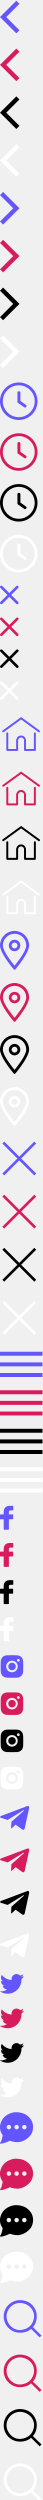
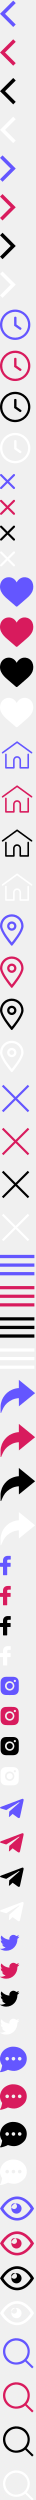
<svg xmlns="http://www.w3.org/2000/svg" xmlns:xlink="http://www.w3.org/1999/xlink">
  <symbol id="icon-arr-left" viewBox="0 0 15 26">
    <path fill-rule="evenodd" clip-rule="evenodd" d="M0 12.847l2.341 2.341.009-.008 9.941 9.941 2.341-2.34-9.941-9.942 9.941-9.941-2.34-2.342-9.942 9.942-.009-.009L0 12.83l.009.009-.009.008z" />
  </symbol>
  <symbol id="icon-arr-right" viewBox="0 0 15 26">
    <path fill-rule="evenodd" clip-rule="evenodd" d="M14.632 12.83l-2.341-2.34-.008.008L2.34.556 0 2.898l9.941 9.94L0 22.78l2.341 2.341 9.941-9.941.009.009 2.341-2.342-.008-.008.008-.009z" />
  </symbol>
  <symbol id="icon-clock" viewBox="0 0 28.406 28.25">
    <path d="M14.2.006A14.125 14.125 0 11-.016 14.131 14.17 14.17 0 0114.2.006zm0 2.106A12.019 12.019 0 112.103 14.131 12.058 12.058 0 0114.2 2.112zm4.142 16.624a.92.92 0 001.282-.221l.212-.3a.92.92 0 00-.221-1.282l-4.265-3.011v-6.37a.92.92 0 00-.92-.92h-.368a.92.92 0 00-.92.92v7.514z" fill-rule="evenodd" />
  </symbol>
  <symbol id="icon-close" viewBox="0 0 14 14">
    <path fill-rule="evenodd" clip-rule="evenodd" d="M.293.293a1 1 0 011.414 0L7 5.586 12.293.293a1 1 0 111.414 1.414L8.414 7l5.293 5.293a1 1 0 01-1.414 1.414L7 8.414l-5.293 5.293a1 1 0 01-1.414-1.414L5.586 7 .293 1.707a1 1 0 010-1.414z" />
  </symbol>
+   <symbol id="icon-fav" viewBox="0 0 30.969 27.406">
+     <path d="M7.565.037a7.86 7.86 0 016.2 2.343 9.765 9.765 0 011.748 2.435c1.428-2.733 4.966-6.071 10.154-4.318a7.919 7.919 0 014.365 3.951 11.19 11.19 0 01.184 8.546c-1.891 4.355-5.952 7.012-9.235 10.016l-3.951 3.4a3.653 3.653 0 01-1.286.965c-.742.177-1.446-.753-1.884-1.1l-5.284-4.55C4.7 18.445-1.932 13.287.536 5.596a8.471 8.471 0 011.332-2.481A8.534 8.534 0 015.819.359z" fill-rule="evenodd" />
+   </symbol>
  <symbol id="icon-home" viewBox="0 0 31 31">
    <path d="M29.838 13.1a.71.71 0 01.156.992l-.034.046a.71.71 0 01-.992.156L15.891 4.771 2.814 14.3a.71.71 0 01-.992-.156l-.033-.044a.71.71 0 01.155-1L15.891 2.944zm-13.945 5.22a2.32 2.32 0 012.215 1.959V27.757a.708.708 0 00.258.548l.027.021a.708.708 0 00.425.141h7.464a.71.71 0 00.71-.71V15.172a.71.71 0 00-.71-.71h-.056a.71.71 0 00-.71.71v11.813h-5.931v-6.7c0-.392-.714-3.436-3.692-3.436h-.043c-2.978 0-3.692 3.044-3.692 3.436v6.7h-5.93V15.172a.71.71 0 00-.71-.71h-.057a.71.71 0 00-.71.71v12.58a.71.71 0 00.71.71h7.464a.708.708 0 00.425-.141l.027-.021a.708.708 0 00.258-.548v-7.468a2.32 2.32 0 012.215-1.959h.044z" fill-rule="evenodd" />
  </symbol>
  <symbol id="icon-location" viewBox="0 0 21.906 29.219">
    <path d="M10.956-.001a10.955 10.955 0 0110.955 10.955c0 5.17-8 15.171-10.327 17.971a.812.812 0 01-1.256 0C8.001 26.125.001 16.125.001 10.955A10.955 10.955 0 0110.956-.001zm0 2.139a8.816 8.816 0 018.816 8.816c0 4.869-8.816 15.207-8.816 15.207S2.14 15.823 2.14 10.954a8.816 8.816 0 018.816-8.817zm0 4.5a4.319 4.319 0 11-4.319 4.319 4.319 4.319 0 014.319-4.323zm0 2.1a2.217 2.217 0 11-2.219 2.217 2.218 2.218 0 012.219-2.218z" fill-rule="evenodd" />
  </symbol>
  <symbol id="icon-menu-close" viewBox="0 0 30 30">
    <path fill-rule="evenodd" stroke-width="3" d="M27.228 3.186L15.914 14.5l11.314 11.314-1.414 1.414L14.5 15.914 3.186 27.228l-1.414-1.414L13.086 14.5 1.772 3.186l1.414-1.414L14.5 13.086 25.814 1.772l1.414 1.414z" />
  </symbol>
  <symbol id="icon-menu-open" viewBox="0 0 32 19">
    <path d="M0 16h32v3H0v-3zm0-8h32v3H0V8zm0-8h32v3H0V0z" fill-rule="evenodd" />
+   </symbol>
+   <symbol id="icon-share" viewBox="0 0 33 31">
+     <path d="M32.662 12.611l-15.07 12.256-.048-7.583s-.382.011-.811.048a13.481 13.481 0 00-1.335.191 15.422 15.422 0 00-3.958 1.192c-3.727 1.87-6.34 3.952-8.251 7.535a47.606 47.606 0 00-2.623 6.1H.519v-7.63a3.24 3.24 0 00.048-.668c.133-.563.087-1.124.233-1.713a22.1 22.1 0 011-3.338 18.8 18.8 0 016.963-8.346 19.919 19.919 0 012.057-1.049 18.366 18.366 0 016.724-1.717V.259z" fill-rule="evenodd" />
  </symbol>
  <symbol id="icon-soc-fb" viewBox="0 0 10 18">
    <path fill-rule="evenodd" clip-rule="evenodd" d="M9.623.004L7.225 0C4.53 0 2.789 1.739 2.789 4.43v2.042H.377A.372.372 0 000 6.84V9.8c0 .203.169.367.377.367H2.79v7.467c0 .203.169.367.377.367h3.146a.372.372 0 00.378-.367v-7.467h2.82a.372.372 0 00.376-.367l.002-2.96c0-.097-.04-.19-.11-.26a.383.383 0 00-.268-.107H6.69V4.741c0-.832.203-1.255 1.317-1.255h1.616A.372.372 0 0010 3.119V.37a.372.372 0 00-.377-.367z" />
  </symbol>
  <symbol id="icon-soc-inst" viewBox="0 0 18 18">
    <path fill-rule="evenodd" clip-rule="evenodd" d="M9 .5c2.309 0 2.598.01 3.505.051.904.041 1.522.185 2.063.395a4.166 4.166 0 011.505.98c.473.473.764.947.98 1.506.21.54.355 1.159.396 2.063.041.907.051 1.197.051 3.505 0 2.309-.01 2.598-.051 3.505-.041.904-.185 1.522-.395 2.063a4.167 4.167 0 01-.98 1.505 4.167 4.167 0 01-1.506.98c-.54.21-1.159.355-2.063.396-.907.041-1.197.051-3.505.051s-2.598-.01-3.505-.051c-.904-.041-1.522-.185-2.063-.395a4.167 4.167 0 01-1.505-.98 4.166 4.166 0 01-.98-1.506c-.21-.54-.355-1.159-.396-2.063C.51 11.598.5 11.308.5 9s.01-2.598.051-3.505c.041-.904.185-1.522.395-2.063a4.166 4.166 0 01.98-1.505 4.166 4.166 0 011.506-.98C3.972.736 4.591.591 5.495.55 6.402.51 6.692.5 9 .5zm-.003 11.33a2.833 2.833 0 100-5.665 2.833 2.833 0 000 5.665zm0-7.196a4.363 4.363 0 110 8.727 4.363 4.363 0 010-8.727zm5.859-.262a1.039 1.039 0 11-2.078 0 1.039 1.039 0 012.078 0z" />
  </symbol>
  <symbol id="icon-soc-tgm" viewBox="0 0 22 22">
    <path d="M20.515 2.118L1.027 9.45c-1.33.52-1.322 1.245-.244 1.567l5.004 1.523 11.576-7.125c.547-.325 1.047-.15.636.205L8.62 13.878h-.002l.002.001-.345 5.031c.506 0 .729-.226 1.012-.493l2.43-2.305 5.056 3.642c.931.501 1.6.244 1.833-.841l3.318-15.257c.34-1.329-.52-1.93-1.409-1.538z" />
  </symbol>
  <symbol id="icon-soc-tw" viewBox="0 0 18 16">
    <path fill-rule="evenodd" clip-rule="evenodd" d="M17.979 2.363a.088.088 0 00-.105-.024 7.152 7.152 0 01-1.687.516A3.777 3.777 0 0017.504.988a.09.09 0 00-.03-.098.089.089 0 00-.101-.007 7.177 7.177 0 01-2.245.874A3.745 3.745 0 0012.428.6c-2.066 0-3.746 1.696-3.746 3.781 0 .252.024.502.072.744A10.297 10.297 0 011.4 1.31a.09.09 0 00-.147.012 3.806 3.806 0 00-.507 1.9c0 1.16.522 2.243 1.41 2.958a3.557 3.557 0 01-1.307-.426.088.088 0 00-.088 0 .09.09 0 00-.045.077v.048A3.79 3.79 0 003.349 9.49c-.408.066-.83.062-1.245-.018a.09.09 0 00-.102.116A3.752 3.752 0 005.253 12.2a7.154 7.154 0 01-4.292 1.412c-.287 0-.577-.017-.861-.05a.09.09 0 00-.095.058.09.09 0 00.036.106A10.38 10.38 0 005.694 15.4c6.568 0 10.492-5.385 10.492-10.591 0-.145-.002-.29-.008-.433a7.51 7.51 0 001.807-1.905.091.091 0 00-.006-.108z" />
  </symbol>
  <symbol id="icon-talk" viewBox="0 0 25 25">
    <path d="M11.775.626c6.2-.08 10.122 2.7 12.2 6.741a11.058 11.058 0 01-.626 10.125c-1.977 2.852-6.6 6.439-12.059 5.6a24.425 24.425 0 01-3.953-.939c-.638.539-6.069 2.569-7.2 2.133L0 23.834c1.126-1.3 1.408-2.8 1.849-4.863l.142-1.024-.882-1.394A9.855 9.855 0 01.085 10.41C1.06 5.5 4.171 2.623 8.589 1.166a11.957 11.957 0 013.186-.54zm-5.091 9.556a1.678 1.678 0 11-1.678 1.678 1.678 1.678 0 011.678-1.678zm5.835 0a1.678 1.678 0 11-1.678 1.678 1.678 1.678 0 011.678-1.678zm5.806 0a1.678 1.678 0 11-1.678 1.678 1.678 1.678 0 011.677-1.678z" fill-rule="evenodd" />
+   </symbol>
+   <symbol id="icon-view" viewBox="0 0 31.688 22.438">
+     <path d="M15.888.008c9.985 0 15.8 11.211 15.8 11.211s-5.815 11.21-15.8 11.21S.001 11.219.001 11.219 5.902.008 15.888.008zm-.009 2.5c7.991 0 12.644 8.709 12.644 8.709s-4.653 8.8-12.644 8.8-12.714-8.798-12.714-8.798 4.723-8.71 12.714-8.71zm-.574 3.978a4.753 4.753 0 11-4.753 4.753 4.753 4.753 0 014.753-4.751zm-2.161-.13a2.688 2.688 0 11-2.688 2.688 2.688 2.688 0 012.688-2.688z" fill-rule="evenodd" />
  </symbol>
  <symbol id="icon-zoom" viewBox="0 0 33 31">
    <path d="M14.55 2.124c6.663-.09 10.64 3.4 12.455 8.094 1.594 4.126.287 10.023-2.27 12.2l.029.057 6.46 6.343-.024.082-1.314 1.3-.058-.029L23.4 23.8l-.087.029c-2.413 2.564-8.251 3.746-12.513 2.119a12.277 12.277 0 01.262-23.135 13.368 13.368 0 013.488-.689zm.15 2.124a11.343 11.343 0 00-2.386.4 10.236 10.236 0 00-6.751 6.229C2.9 17.7 8.863 25.534 16.034 24.6c4.406-.574 7.351-2.81 8.788-6.286 3.093-7.48-2.815-14.102-10.122-14.066z" fill-rule="evenodd" />
  </symbol>
  <view id="icon-arr-left-view-lil" viewBox="0 0 15 26" />
  <view id="icon-arr-left-view-purp" viewBox="0 36 15 26" />
  <view id="icon-arr-left-view-black" viewBox="0 72 15 26" />
  <view id="icon-arr-left-view-white" viewBox="0 108 15 26" />
  <view id="icon-arr-right-view-lil" viewBox="0 144 15 26" />
  <view id="icon-arr-right-view-purp" viewBox="0 180 15 26" />
  <view id="icon-arr-right-view-black" viewBox="0 216 15 26" />
  <view id="icon-arr-right-view-white" viewBox="0 252 15 26" />
  <view id="icon-clock-view-lil" viewBox="0 288 28.406 28.25" />
  <view id="icon-clock-view-purp" viewBox="0 326.25 28.406 28.25" />
  <view id="icon-clock-view-black" viewBox="0 364.5 28.406 28.25" />
  <view id="icon-clock-view-white" viewBox="0 402.75 28.406 28.25" />
  <view id="icon-close-view-lil" viewBox="0 441 14 14" />
  <view id="icon-close-view-purp" viewBox="0 465 14 14" />
  <view id="icon-close-view-black" viewBox="0 489 14 14" />
  <view id="icon-close-view-white" viewBox="0 513 14 14" />
-   <view id="icon-home-view-lil" viewBox="0 537 31 31" />
-   <view id="icon-home-view-purp" viewBox="0 578 31 31" />
-   <view id="icon-home-view-black" viewBox="0 619 31 31" />
-   <view id="icon-home-view-white" viewBox="0 660 31 31" />
-   <view id="icon-location-view-lil" viewBox="0 701 21.906 29.219" />
-   <view id="icon-location-view-purp" viewBox="0 740.219 21.906 29.219" />
-   <view id="icon-location-view-black" viewBox="0 779.438 21.906 29.219" />
-   <view id="icon-location-view-white" viewBox="0 818.657 21.906 29.219" />
-   <view id="icon-menu-close-view-lil" viewBox="0 857.876 30 30" />
-   <view id="icon-menu-close-view-purp" viewBox="0 897.876 30 30" />
-   <view id="icon-menu-close-view-black" viewBox="0 937.876 30 30" />
-   <view id="icon-menu-close-view-white" viewBox="0 977.876 30 30" />
-   <view id="icon-menu-open-view-lil" viewBox="0 1017.876 32 19" />
-   <view id="icon-menu-open-view-purp" viewBox="0 1046.876 32 19" />
-   <view id="icon-menu-open-view-black" viewBox="0 1075.876 32 19" />
-   <view id="icon-menu-open-view-white" viewBox="0 1104.876 32 19" />
-   <view id="icon-soc-fb-view-lil" viewBox="0 1133.876 10 18" />
-   <view id="icon-soc-fb-view-purp" viewBox="0 1161.876 10 18" />
-   <view id="icon-soc-fb-view-black" viewBox="0 1189.876 10 18" />
-   <view id="icon-soc-fb-view-white" viewBox="0 1217.876 10 18" />
-   <view id="icon-soc-inst-view-lil" viewBox="0 1245.876 18 18" />
-   <view id="icon-soc-inst-view-purp" viewBox="0 1273.876 18 18" />
-   <view id="icon-soc-inst-view-black" viewBox="0 1301.876 18 18" />
-   <view id="icon-soc-inst-view-white" viewBox="0 1329.876 18 18" />
-   <view id="icon-soc-tgm-view-lil" viewBox="0 1357.876 22 22" />
-   <view id="icon-soc-tgm-view-purp" viewBox="0 1389.876 22 22" />
-   <view id="icon-soc-tgm-view-black" viewBox="0 1421.876 22 22" />
-   <view id="icon-soc-tgm-view-white" viewBox="0 1453.876 22 22" />
-   <view id="icon-soc-tw-view-lil" viewBox="0 1485.876 18 16" />
-   <view id="icon-soc-tw-view-purp" viewBox="0 1511.876 18 16" />
-   <view id="icon-soc-tw-view-black" viewBox="0 1537.876 18 16" />
-   <view id="icon-soc-tw-view-white" viewBox="0 1563.876 18 16" />
-   <view id="icon-talk-view-lil" viewBox="0 1589.876 25 25" />
-   <view id="icon-talk-view-purp" viewBox="0 1624.876 25 25" />
-   <view id="icon-talk-view-black" viewBox="0 1659.876 25 25" />
-   <view id="icon-talk-view-white" viewBox="0 1694.876 25 25" />
-   <view id="icon-zoom-view-lil" viewBox="0 1729.876 33 31" />
-   <view id="icon-zoom-view-purp" viewBox="0 1770.876 33 31" />
-   <view id="icon-zoom-view-black" viewBox="0 1811.876 33 31" />
-   <view id="icon-zoom-view-white" viewBox="0 1852.876 33 31" />
+   <view id="icon-fav-view-lil" viewBox="0 537 30.969 27.406" />
+   <view id="icon-fav-view-purp" viewBox="0 574.406 30.969 27.406" />
+   <view id="icon-fav-view-black" viewBox="0 611.812 30.969 27.406" />
+   <view id="icon-fav-view-white" viewBox="0 649.218 30.969 27.406" />
+   <view id="icon-home-view-lil" viewBox="0 686.624 31 31" />
+   <view id="icon-home-view-purp" viewBox="0 727.624 31 31" />
+   <view id="icon-home-view-black" viewBox="0 768.624 31 31" />
+   <view id="icon-home-view-white" viewBox="0 809.624 31 31" />
+   <view id="icon-location-view-lil" viewBox="0 850.624 21.906 29.219" />
+   <view id="icon-location-view-purp" viewBox="0 889.843 21.906 29.219" />
+   <view id="icon-location-view-black" viewBox="0 929.062 21.906 29.219" />
+   <view id="icon-location-view-white" viewBox="0 968.281 21.906 29.219" />
+   <view id="icon-menu-close-view-lil" viewBox="0 1007.5 30 30" />
+   <view id="icon-menu-close-view-purp" viewBox="0 1047.5 30 30" />
+   <view id="icon-menu-close-view-black" viewBox="0 1087.5 30 30" />
+   <view id="icon-menu-close-view-white" viewBox="0 1127.5 30 30" />
+   <view id="icon-menu-open-view-lil" viewBox="0 1167.5 32 19" />
+   <view id="icon-menu-open-view-purp" viewBox="0 1196.5 32 19" />
+   <view id="icon-menu-open-view-black" viewBox="0 1225.5 32 19" />
+   <view id="icon-menu-open-view-white" viewBox="0 1254.5 32 19" />
+   <view id="icon-share-view-lil" viewBox="0 1283.5 33 31" />
+   <view id="icon-share-view-purp" viewBox="0 1324.5 33 31" />
+   <view id="icon-share-view-black" viewBox="0 1365.5 33 31" />
+   <view id="icon-share-view-white" viewBox="0 1406.5 33 31" />
+   <view id="icon-soc-fb-view-lil" viewBox="0 1447.5 10 18" />
+   <view id="icon-soc-fb-view-purp" viewBox="0 1475.5 10 18" />
+   <view id="icon-soc-fb-view-black" viewBox="0 1503.5 10 18" />
+   <view id="icon-soc-fb-view-white" viewBox="0 1531.5 10 18" />
+   <view id="icon-soc-inst-view-lil" viewBox="0 1559.5 18 18" />
+   <view id="icon-soc-inst-view-purp" viewBox="0 1587.5 18 18" />
+   <view id="icon-soc-inst-view-black" viewBox="0 1615.5 18 18" />
+   <view id="icon-soc-inst-view-white" viewBox="0 1643.5 18 18" />
+   <view id="icon-soc-tgm-view-lil" viewBox="0 1671.5 22 22" />
+   <view id="icon-soc-tgm-view-purp" viewBox="0 1703.5 22 22" />
+   <view id="icon-soc-tgm-view-black" viewBox="0 1735.5 22 22" />
+   <view id="icon-soc-tgm-view-white" viewBox="0 1767.5 22 22" />
+   <view id="icon-soc-tw-view-lil" viewBox="0 1799.5 18 16" />
+   <view id="icon-soc-tw-view-purp" viewBox="0 1825.5 18 16" />
+   <view id="icon-soc-tw-view-black" viewBox="0 1851.5 18 16" />
+   <view id="icon-soc-tw-view-white" viewBox="0 1877.5 18 16" />
+   <view id="icon-talk-view-lil" viewBox="0 1903.5 25 25" />
+   <view id="icon-talk-view-purp" viewBox="0 1938.5 25 25" />
+   <view id="icon-talk-view-black" viewBox="0 1973.5 25 25" />
+   <view id="icon-talk-view-white" viewBox="0 2008.5 25 25" />
+   <view id="icon-view-view-lil" viewBox="0 2043.5 31.688 22.438" />
+   <view id="icon-view-view-purp" viewBox="0 2075.938 31.688 22.438" />
+   <view id="icon-view-view-black" viewBox="0 2108.376 31.688 22.438" />
+   <view id="icon-view-view-white" viewBox="0 2140.814 31.688 22.438" />
+   <view id="icon-zoom-view-lil" viewBox="0 2173.252 33 31" />
+   <view id="icon-zoom-view-purp" viewBox="0 2214.252 33 31" />
+   <view id="icon-zoom-view-black" viewBox="0 2255.252 33 31" />
+   <view id="icon-zoom-view-white" viewBox="0 2296.252 33 31" />
  <use xlink:href="#icon-arr-left" x="0" y="0" width="15" height="26" style="fill:#6456FF" />
  <use xlink:href="#icon-arr-left" x="0" y="36" width="15" height="26" style="fill:#D81B5D" />
  <use xlink:href="#icon-arr-left" x="0" y="72" width="15" height="26" style="fill:#000000" />
  <use xlink:href="#icon-arr-left" x="0" y="108" width="15" height="26" style="fill:#ffffff" />
  <use xlink:href="#icon-arr-right" x="0" y="144" width="15" height="26" style="fill:#6456FF" />
  <use xlink:href="#icon-arr-right" x="0" y="180" width="15" height="26" style="fill:#D81B5D" />
  <use xlink:href="#icon-arr-right" x="0" y="216" width="15" height="26" style="fill:#000000" />
  <use xlink:href="#icon-arr-right" x="0" y="252" width="15" height="26" style="fill:#ffffff" />
  <use xlink:href="#icon-clock" x="0" y="288" width="28.406" height="28.25" style="fill:#6456FF" />
  <use xlink:href="#icon-clock" x="0" y="326.25" width="28.406" height="28.25" style="fill:#D81B5D" />
  <use xlink:href="#icon-clock" x="0" y="364.5" width="28.406" height="28.25" style="fill:#000000" />
  <use xlink:href="#icon-clock" x="0" y="402.75" width="28.406" height="28.25" style="fill:#ffffff" />
  <use xlink:href="#icon-close" x="0" y="441" width="14" height="14" style="fill:#6456FF" />
  <use xlink:href="#icon-close" x="0" y="465" width="14" height="14" style="fill:#D81B5D" />
  <use xlink:href="#icon-close" x="0" y="489" width="14" height="14" style="fill:#000000" />
  <use xlink:href="#icon-close" x="0" y="513" width="14" height="14" style="fill:#ffffff" />
-   <use xlink:href="#icon-home" x="0" y="537" width="31" height="31" style="fill:#6456FF" />
-   <use xlink:href="#icon-home" x="0" y="578" width="31" height="31" style="fill:#D81B5D" />
-   <use xlink:href="#icon-home" x="0" y="619" width="31" height="31" style="fill:#000000" />
-   <use xlink:href="#icon-home" x="0" y="660" width="31" height="31" style="fill:#ffffff" />
-   <use xlink:href="#icon-location" x="0" y="701" width="21.906" height="29.219" style="fill:#6456FF" />
-   <use xlink:href="#icon-location" x="0" y="740.219" width="21.906" height="29.219" style="fill:#D81B5D" />
-   <use xlink:href="#icon-location" x="0" y="779.438" width="21.906" height="29.219" style="fill:#000000" />
-   <use xlink:href="#icon-location" x="0" y="818.657" width="21.906" height="29.219" style="fill:#ffffff" />
-   <use xlink:href="#icon-menu-close" x="0" y="857.876" width="30" height="30" style="fill:#6456FF" />
-   <use xlink:href="#icon-menu-close" x="0" y="897.876" width="30" height="30" style="fill:#D81B5D" />
-   <use xlink:href="#icon-menu-close" x="0" y="937.876" width="30" height="30" style="fill:#000000" />
-   <use xlink:href="#icon-menu-close" x="0" y="977.876" width="30" height="30" style="fill:#ffffff" />
-   <use xlink:href="#icon-menu-open" x="0" y="1017.876" width="32" height="19" style="fill:#6456FF" />
-   <use xlink:href="#icon-menu-open" x="0" y="1046.876" width="32" height="19" style="fill:#D81B5D" />
-   <use xlink:href="#icon-menu-open" x="0" y="1075.876" width="32" height="19" style="fill:#000000" />
-   <use xlink:href="#icon-menu-open" x="0" y="1104.876" width="32" height="19" style="fill:#ffffff" />
-   <use xlink:href="#icon-soc-fb" x="0" y="1133.876" width="10" height="18" style="fill:#6456FF" />
-   <use xlink:href="#icon-soc-fb" x="0" y="1161.876" width="10" height="18" style="fill:#D81B5D" />
-   <use xlink:href="#icon-soc-fb" x="0" y="1189.876" width="10" height="18" style="fill:#000000" />
-   <use xlink:href="#icon-soc-fb" x="0" y="1217.876" width="10" height="18" style="fill:#ffffff" />
-   <use xlink:href="#icon-soc-inst" x="0" y="1245.876" width="18" height="18" style="fill:#6456FF" />
-   <use xlink:href="#icon-soc-inst" x="0" y="1273.876" width="18" height="18" style="fill:#D81B5D" />
-   <use xlink:href="#icon-soc-inst" x="0" y="1301.876" width="18" height="18" style="fill:#000000" />
-   <use xlink:href="#icon-soc-inst" x="0" y="1329.876" width="18" height="18" style="fill:#ffffff" />
-   <use xlink:href="#icon-soc-tgm" x="0" y="1357.876" width="22" height="22" style="fill:#6456FF" />
-   <use xlink:href="#icon-soc-tgm" x="0" y="1389.876" width="22" height="22" style="fill:#D81B5D" />
-   <use xlink:href="#icon-soc-tgm" x="0" y="1421.876" width="22" height="22" style="fill:#000000" />
-   <use xlink:href="#icon-soc-tgm" x="0" y="1453.876" width="22" height="22" style="fill:#ffffff" />
-   <use xlink:href="#icon-soc-tw" x="0" y="1485.876" width="18" height="16" style="fill:#6456FF" />
-   <use xlink:href="#icon-soc-tw" x="0" y="1511.876" width="18" height="16" style="fill:#D81B5D" />
-   <use xlink:href="#icon-soc-tw" x="0" y="1537.876" width="18" height="16" style="fill:#000000" />
-   <use xlink:href="#icon-soc-tw" x="0" y="1563.876" width="18" height="16" style="fill:#ffffff" />
-   <use xlink:href="#icon-talk" x="0" y="1589.876" width="25" height="25" style="fill:#6456FF" />
-   <use xlink:href="#icon-talk" x="0" y="1624.876" width="25" height="25" style="fill:#D81B5D" />
-   <use xlink:href="#icon-talk" x="0" y="1659.876" width="25" height="25" style="fill:#000000" />
-   <use xlink:href="#icon-talk" x="0" y="1694.876" width="25" height="25" style="fill:#ffffff" />
-   <use xlink:href="#icon-zoom" x="0" y="1729.876" width="33" height="31" style="fill:#6456FF" />
-   <use xlink:href="#icon-zoom" x="0" y="1770.876" width="33" height="31" style="fill:#D81B5D" />
-   <use xlink:href="#icon-zoom" x="0" y="1811.876" width="33" height="31" style="fill:#000000" />
-   <use xlink:href="#icon-zoom" x="0" y="1852.876" width="33" height="31" style="fill:#ffffff" />
+   <use xlink:href="#icon-fav" x="0" y="537" width="30.969" height="27.406" style="fill:#6456FF" />
+   <use xlink:href="#icon-fav" x="0" y="574.406" width="30.969" height="27.406" style="fill:#D81B5D" />
+   <use xlink:href="#icon-fav" x="0" y="611.812" width="30.969" height="27.406" style="fill:#000000" />
+   <use xlink:href="#icon-fav" x="0" y="649.218" width="30.969" height="27.406" style="fill:#ffffff" />
+   <use xlink:href="#icon-home" x="0" y="686.624" width="31" height="31" style="fill:#6456FF" />
+   <use xlink:href="#icon-home" x="0" y="727.624" width="31" height="31" style="fill:#D81B5D" />
+   <use xlink:href="#icon-home" x="0" y="768.624" width="31" height="31" style="fill:#000000" />
+   <use xlink:href="#icon-home" x="0" y="809.624" width="31" height="31" style="fill:#ffffff" />
+   <use xlink:href="#icon-location" x="0" y="850.624" width="21.906" height="29.219" style="fill:#6456FF" />
+   <use xlink:href="#icon-location" x="0" y="889.843" width="21.906" height="29.219" style="fill:#D81B5D" />
+   <use xlink:href="#icon-location" x="0" y="929.062" width="21.906" height="29.219" style="fill:#000000" />
+   <use xlink:href="#icon-location" x="0" y="968.281" width="21.906" height="29.219" style="fill:#ffffff" />
+   <use xlink:href="#icon-menu-close" x="0" y="1007.5" width="30" height="30" style="fill:#6456FF" />
+   <use xlink:href="#icon-menu-close" x="0" y="1047.5" width="30" height="30" style="fill:#D81B5D" />
+   <use xlink:href="#icon-menu-close" x="0" y="1087.5" width="30" height="30" style="fill:#000000" />
+   <use xlink:href="#icon-menu-close" x="0" y="1127.5" width="30" height="30" style="fill:#ffffff" />
+   <use xlink:href="#icon-menu-open" x="0" y="1167.5" width="32" height="19" style="fill:#6456FF" />
+   <use xlink:href="#icon-menu-open" x="0" y="1196.5" width="32" height="19" style="fill:#D81B5D" />
+   <use xlink:href="#icon-menu-open" x="0" y="1225.5" width="32" height="19" style="fill:#000000" />
+   <use xlink:href="#icon-menu-open" x="0" y="1254.5" width="32" height="19" style="fill:#ffffff" />
+   <use xlink:href="#icon-share" x="0" y="1283.5" width="33" height="31" style="fill:#6456FF" />
+   <use xlink:href="#icon-share" x="0" y="1324.5" width="33" height="31" style="fill:#D81B5D" />
+   <use xlink:href="#icon-share" x="0" y="1365.5" width="33" height="31" style="fill:#000000" />
+   <use xlink:href="#icon-share" x="0" y="1406.5" width="33" height="31" style="fill:#ffffff" />
+   <use xlink:href="#icon-soc-fb" x="0" y="1447.5" width="10" height="18" style="fill:#6456FF" />
+   <use xlink:href="#icon-soc-fb" x="0" y="1475.5" width="10" height="18" style="fill:#D81B5D" />
+   <use xlink:href="#icon-soc-fb" x="0" y="1503.5" width="10" height="18" style="fill:#000000" />
+   <use xlink:href="#icon-soc-fb" x="0" y="1531.5" width="10" height="18" style="fill:#ffffff" />
+   <use xlink:href="#icon-soc-inst" x="0" y="1559.5" width="18" height="18" style="fill:#6456FF" />
+   <use xlink:href="#icon-soc-inst" x="0" y="1587.5" width="18" height="18" style="fill:#D81B5D" />
+   <use xlink:href="#icon-soc-inst" x="0" y="1615.5" width="18" height="18" style="fill:#000000" />
+   <use xlink:href="#icon-soc-inst" x="0" y="1643.5" width="18" height="18" style="fill:#ffffff" />
+   <use xlink:href="#icon-soc-tgm" x="0" y="1671.5" width="22" height="22" style="fill:#6456FF" />
+   <use xlink:href="#icon-soc-tgm" x="0" y="1703.5" width="22" height="22" style="fill:#D81B5D" />
+   <use xlink:href="#icon-soc-tgm" x="0" y="1735.5" width="22" height="22" style="fill:#000000" />
+   <use xlink:href="#icon-soc-tgm" x="0" y="1767.5" width="22" height="22" style="fill:#ffffff" />
+   <use xlink:href="#icon-soc-tw" x="0" y="1799.5" width="18" height="16" style="fill:#6456FF" />
+   <use xlink:href="#icon-soc-tw" x="0" y="1825.5" width="18" height="16" style="fill:#D81B5D" />
+   <use xlink:href="#icon-soc-tw" x="0" y="1851.5" width="18" height="16" style="fill:#000000" />
+   <use xlink:href="#icon-soc-tw" x="0" y="1877.5" width="18" height="16" style="fill:#ffffff" />
+   <use xlink:href="#icon-talk" x="0" y="1903.5" width="25" height="25" style="fill:#6456FF" />
+   <use xlink:href="#icon-talk" x="0" y="1938.5" width="25" height="25" style="fill:#D81B5D" />
+   <use xlink:href="#icon-talk" x="0" y="1973.5" width="25" height="25" style="fill:#000000" />
+   <use xlink:href="#icon-talk" x="0" y="2008.5" width="25" height="25" style="fill:#ffffff" />
+   <use xlink:href="#icon-view" x="0" y="2043.5" width="31.688" height="22.438" style="fill:#6456FF" />
+   <use xlink:href="#icon-view" x="0" y="2075.938" width="31.688" height="22.438" style="fill:#D81B5D" />
+   <use xlink:href="#icon-view" x="0" y="2108.376" width="31.688" height="22.438" style="fill:#000000" />
+   <use xlink:href="#icon-view" x="0" y="2140.814" width="31.688" height="22.438" style="fill:#ffffff" />
+   <use xlink:href="#icon-zoom" x="0" y="2173.252" width="33" height="31" style="fill:#6456FF" />
+   <use xlink:href="#icon-zoom" x="0" y="2214.252" width="33" height="31" style="fill:#D81B5D" />
+   <use xlink:href="#icon-zoom" x="0" y="2255.252" width="33" height="31" style="fill:#000000" />
+   <use xlink:href="#icon-zoom" x="0" y="2296.252" width="33" height="31" style="fill:#ffffff" />
</svg>
